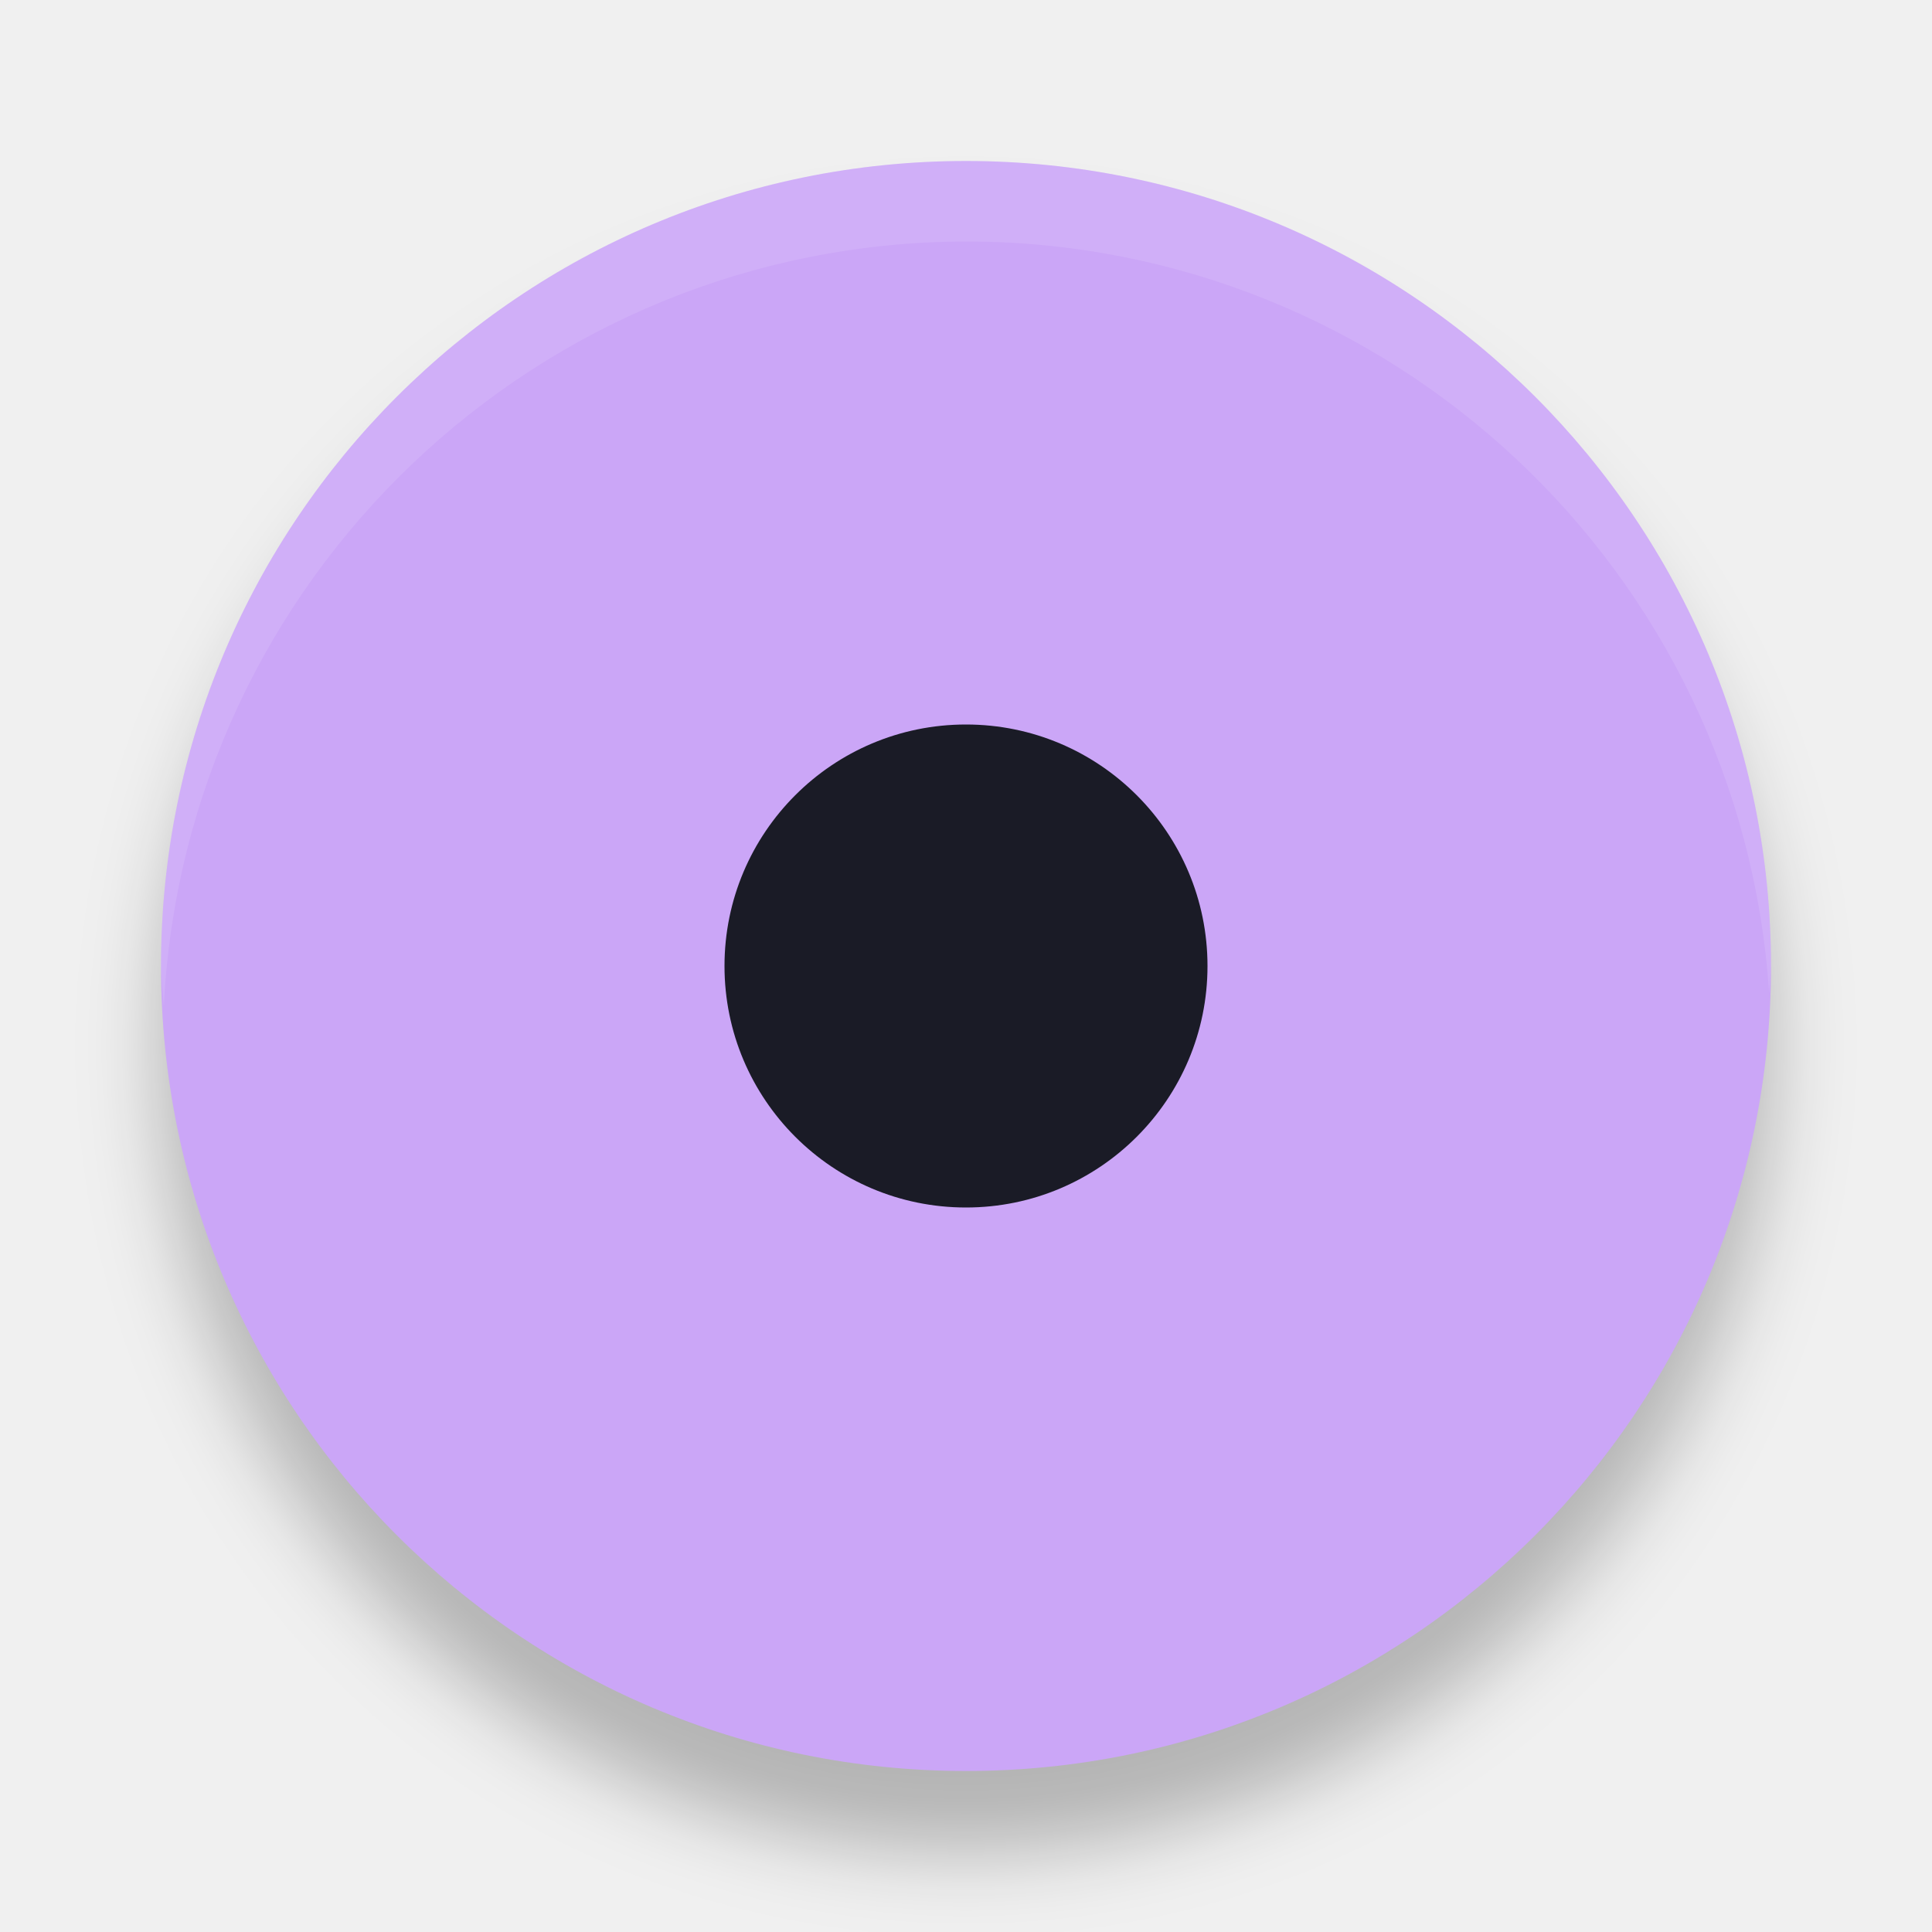
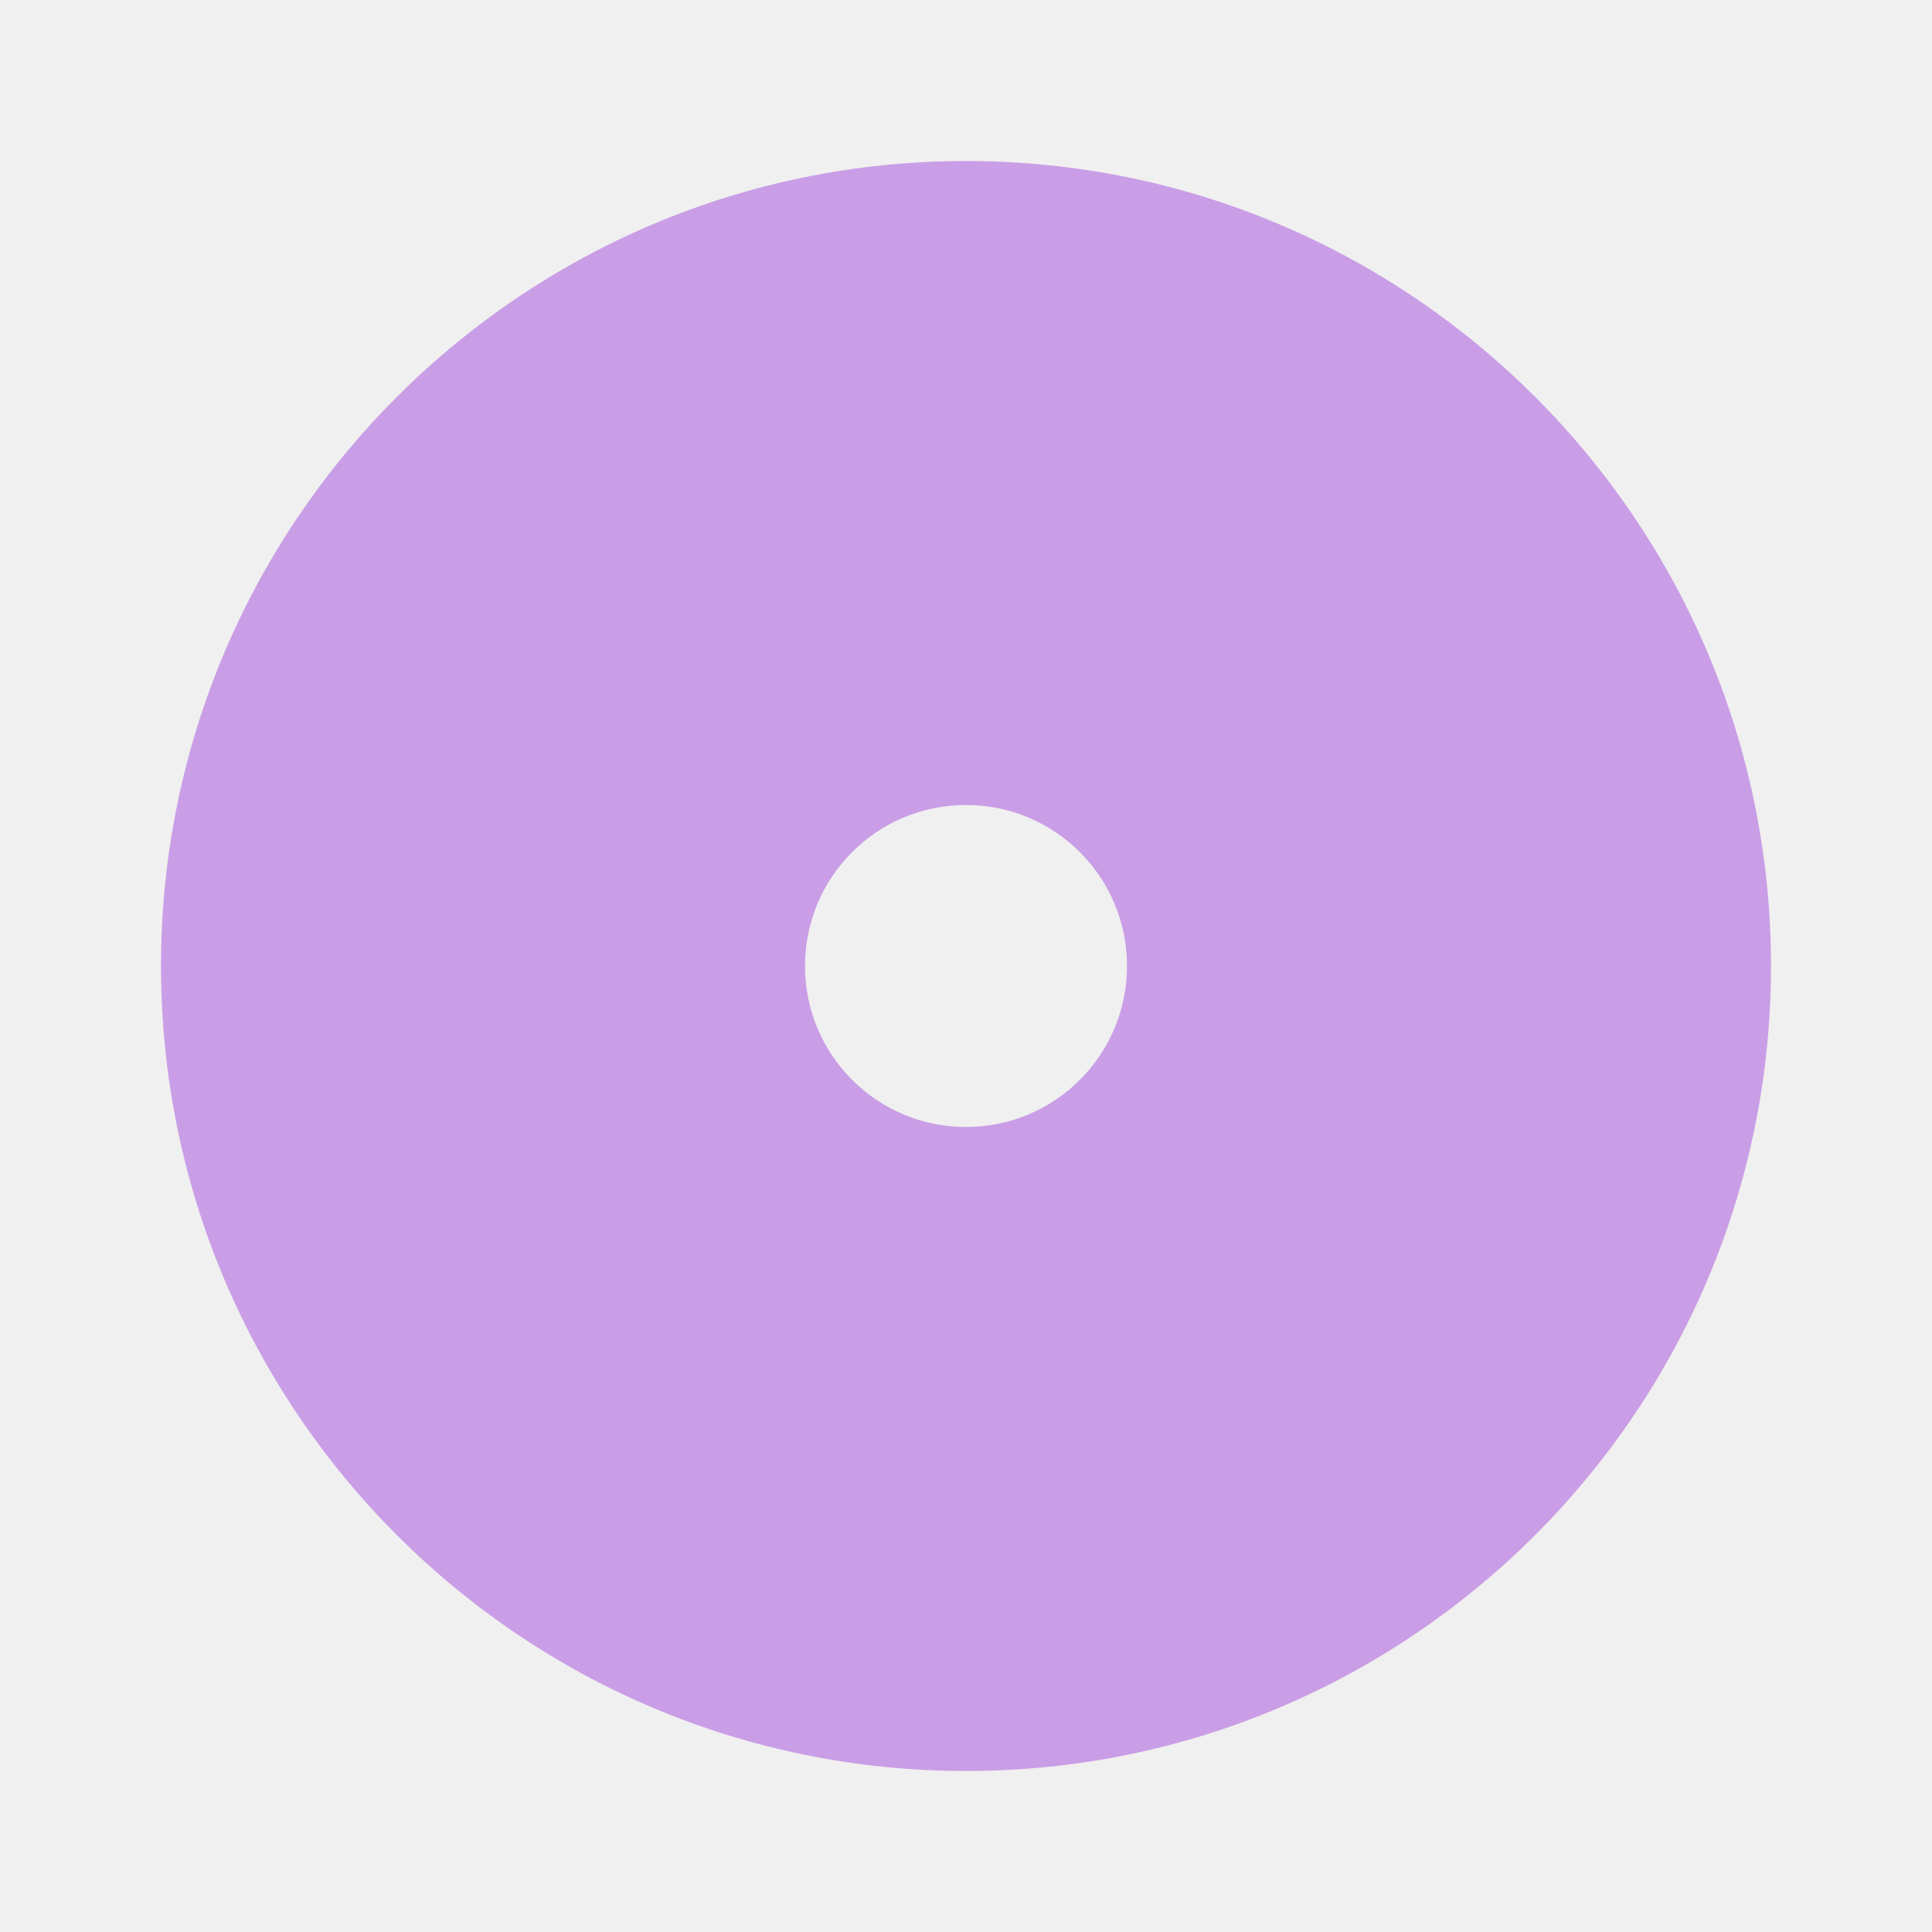
- <svg xmlns="http://www.w3.org/2000/svg" width="24" height="24" version="1.1" viewBox="0 0 24 24" id="svg1780">
-   <defs id="defs1784">
-     <filter style="color-interpolation-filters:sRGB" id="filter1250" x="-0.058" y="-0.058" width="1.116" height="1.116">
-       <feGaussianBlur stdDeviation="0.484" id="feGaussianBlur1252" />
-     </filter>
-   </defs>
-   <circle id="circle694" cx="12" cy="13" r="10" style="opacity:0.25;fill:#000000;fill-opacity:1;filter:url(#filter1250)" />
-   <circle id="path291" cx="12" cy="12" r="10" style="fill:#cba6f7;fill-opacity:1" />
-   <circle id="path675" cx="12" cy="12" r="3" style="fill:#1a1b26;stroke-width:1.2;fill-opacity:1" />
-   <path id="circle689" style="opacity:0.1;fill:#ffffff;fill-opacity:1" d="M 12,2 A 10,10 0 0 0 2,12 10,10 0 0 0 2.035,12.5 10,10 0 0 1 12,3 10,10 0 0 1 21.977,12.342 10,10 0 0 0 22,12 10,10 0 0 0 12,2 Z" />
+ <svg xmlns="http://www.w3.org/2000/svg" width="24" height="24" version="1.1" viewBox="0 0 24 24">
+   <path d="m12 2c-5.52 0-10 4.48-10 10s4.48 10 10 10 10-4.48 10-10-4.48-10-10-10zm0 8c1.105 0 2 0.895 2 2s-0.895 2-2 2-2-0.895-2-2 0.895-2 2-2z" fill="#ca9ee6" />
</svg>
